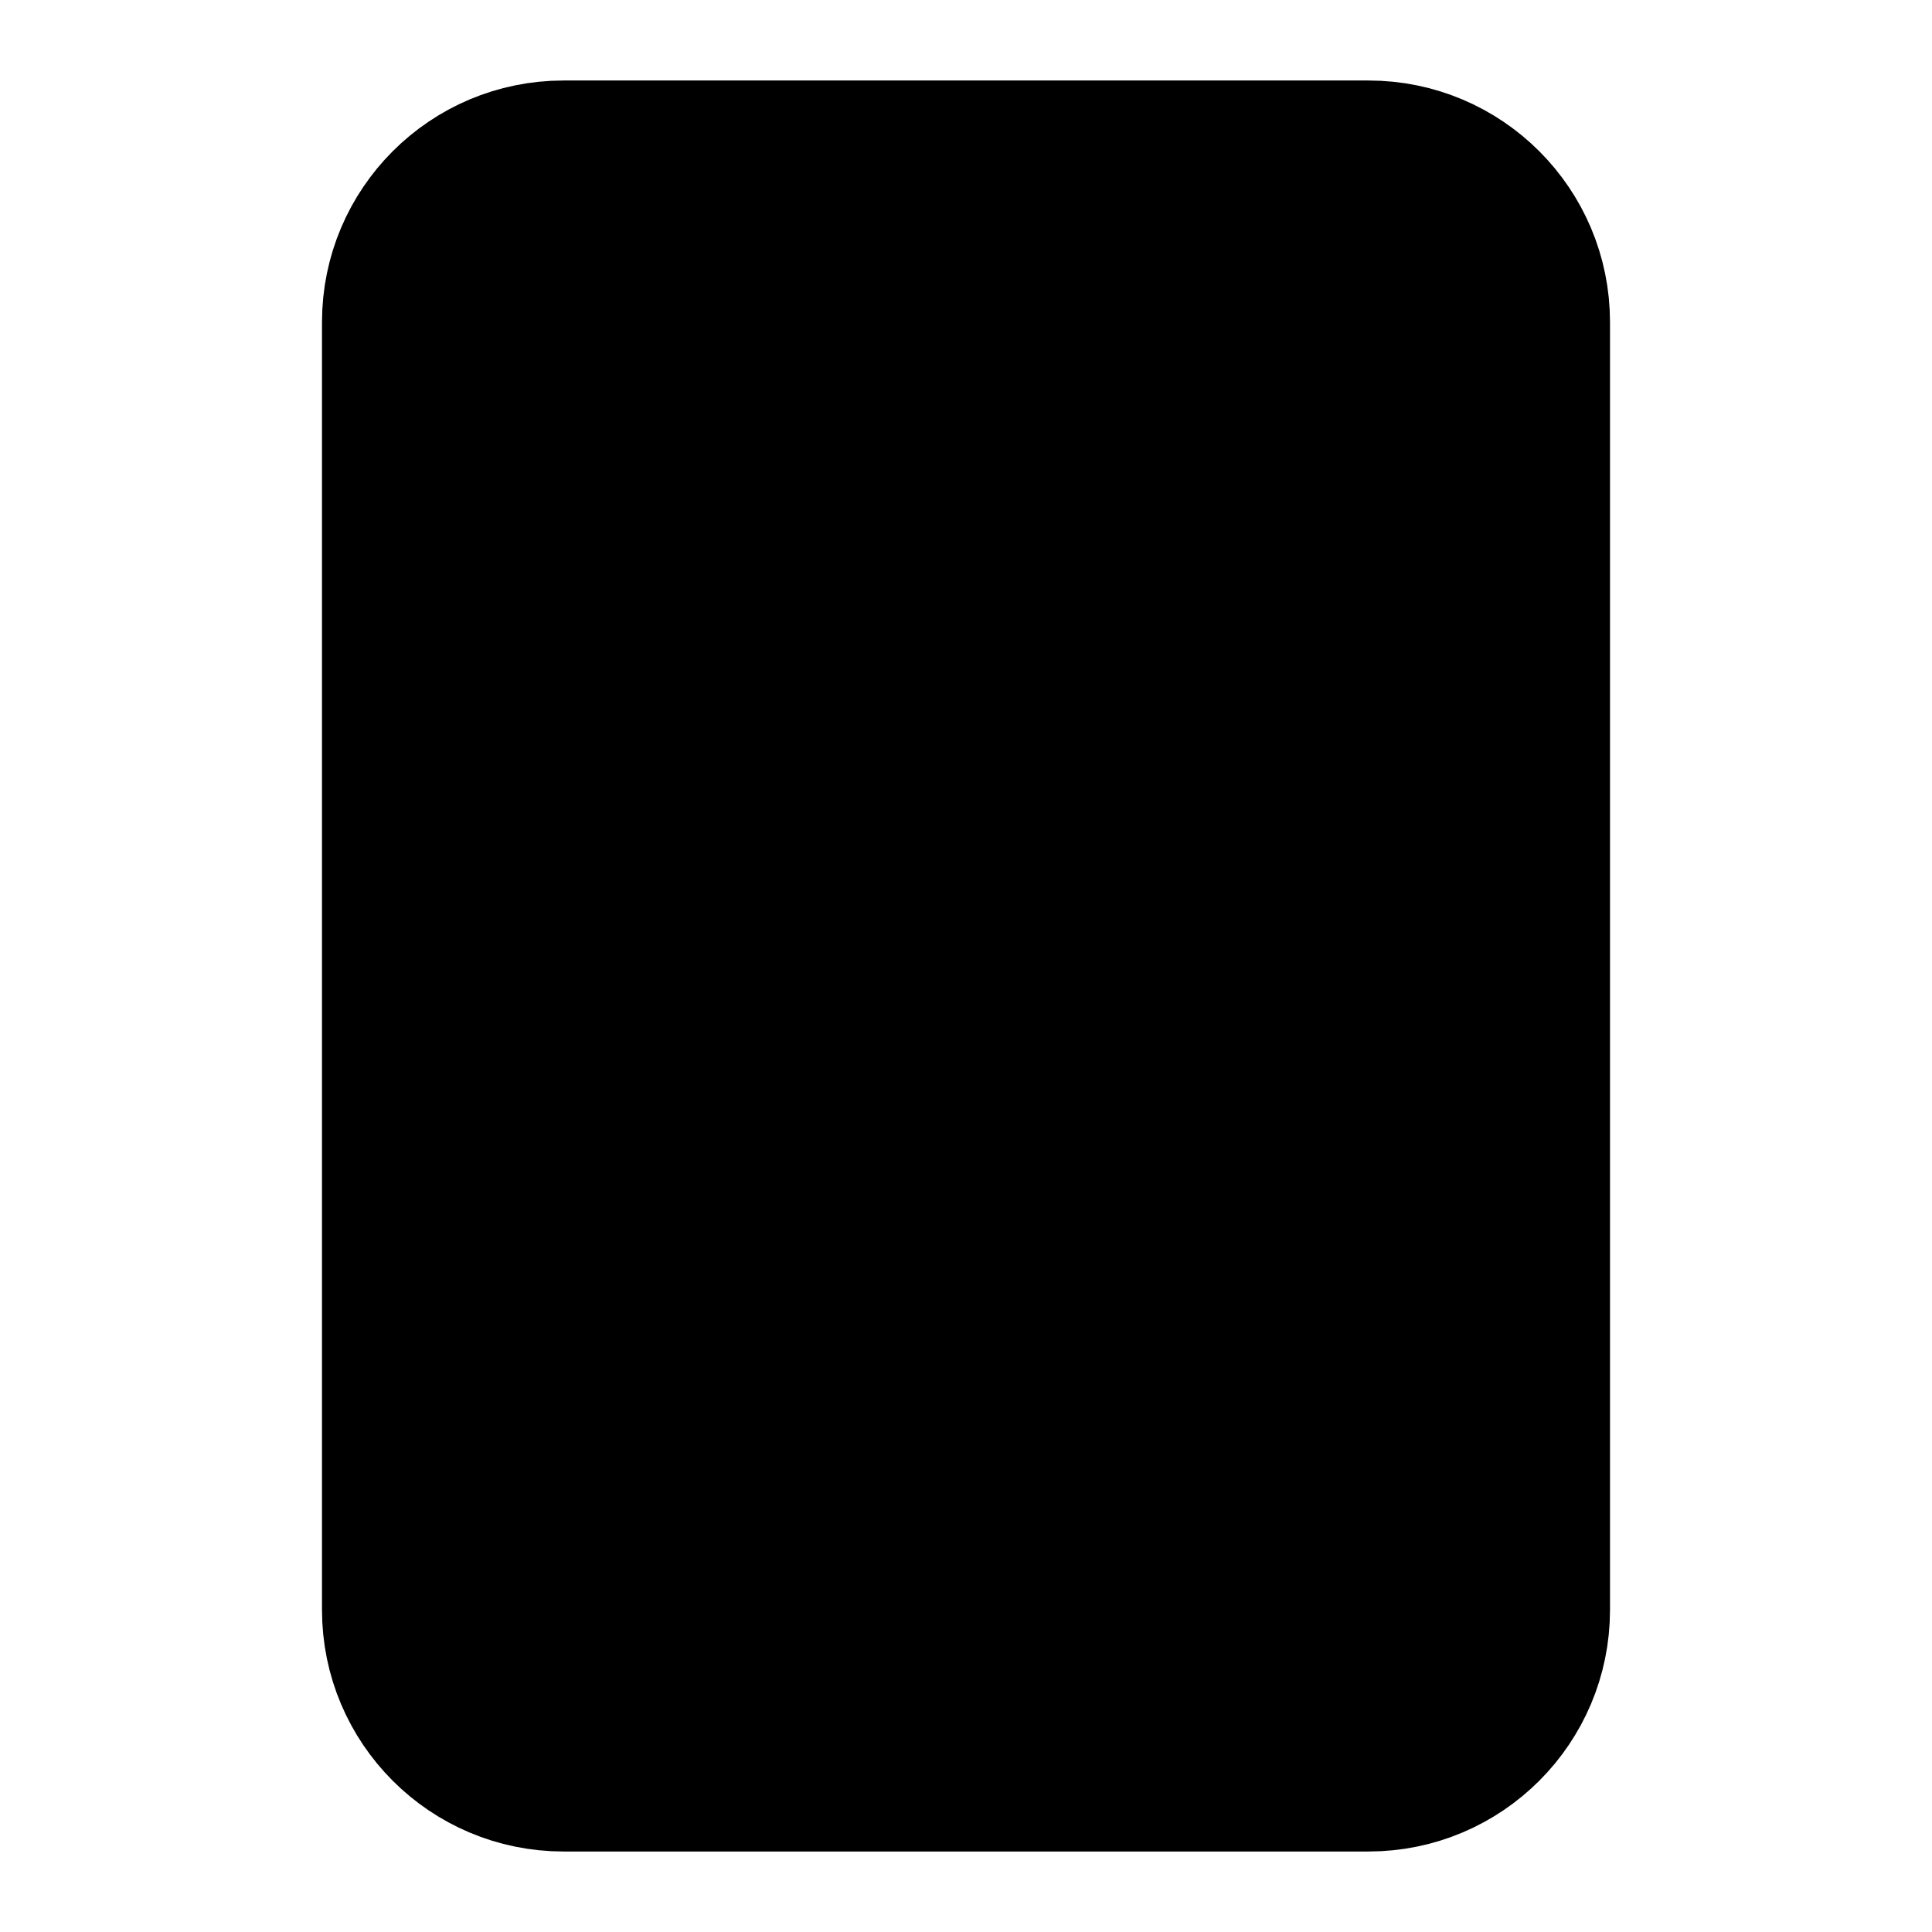
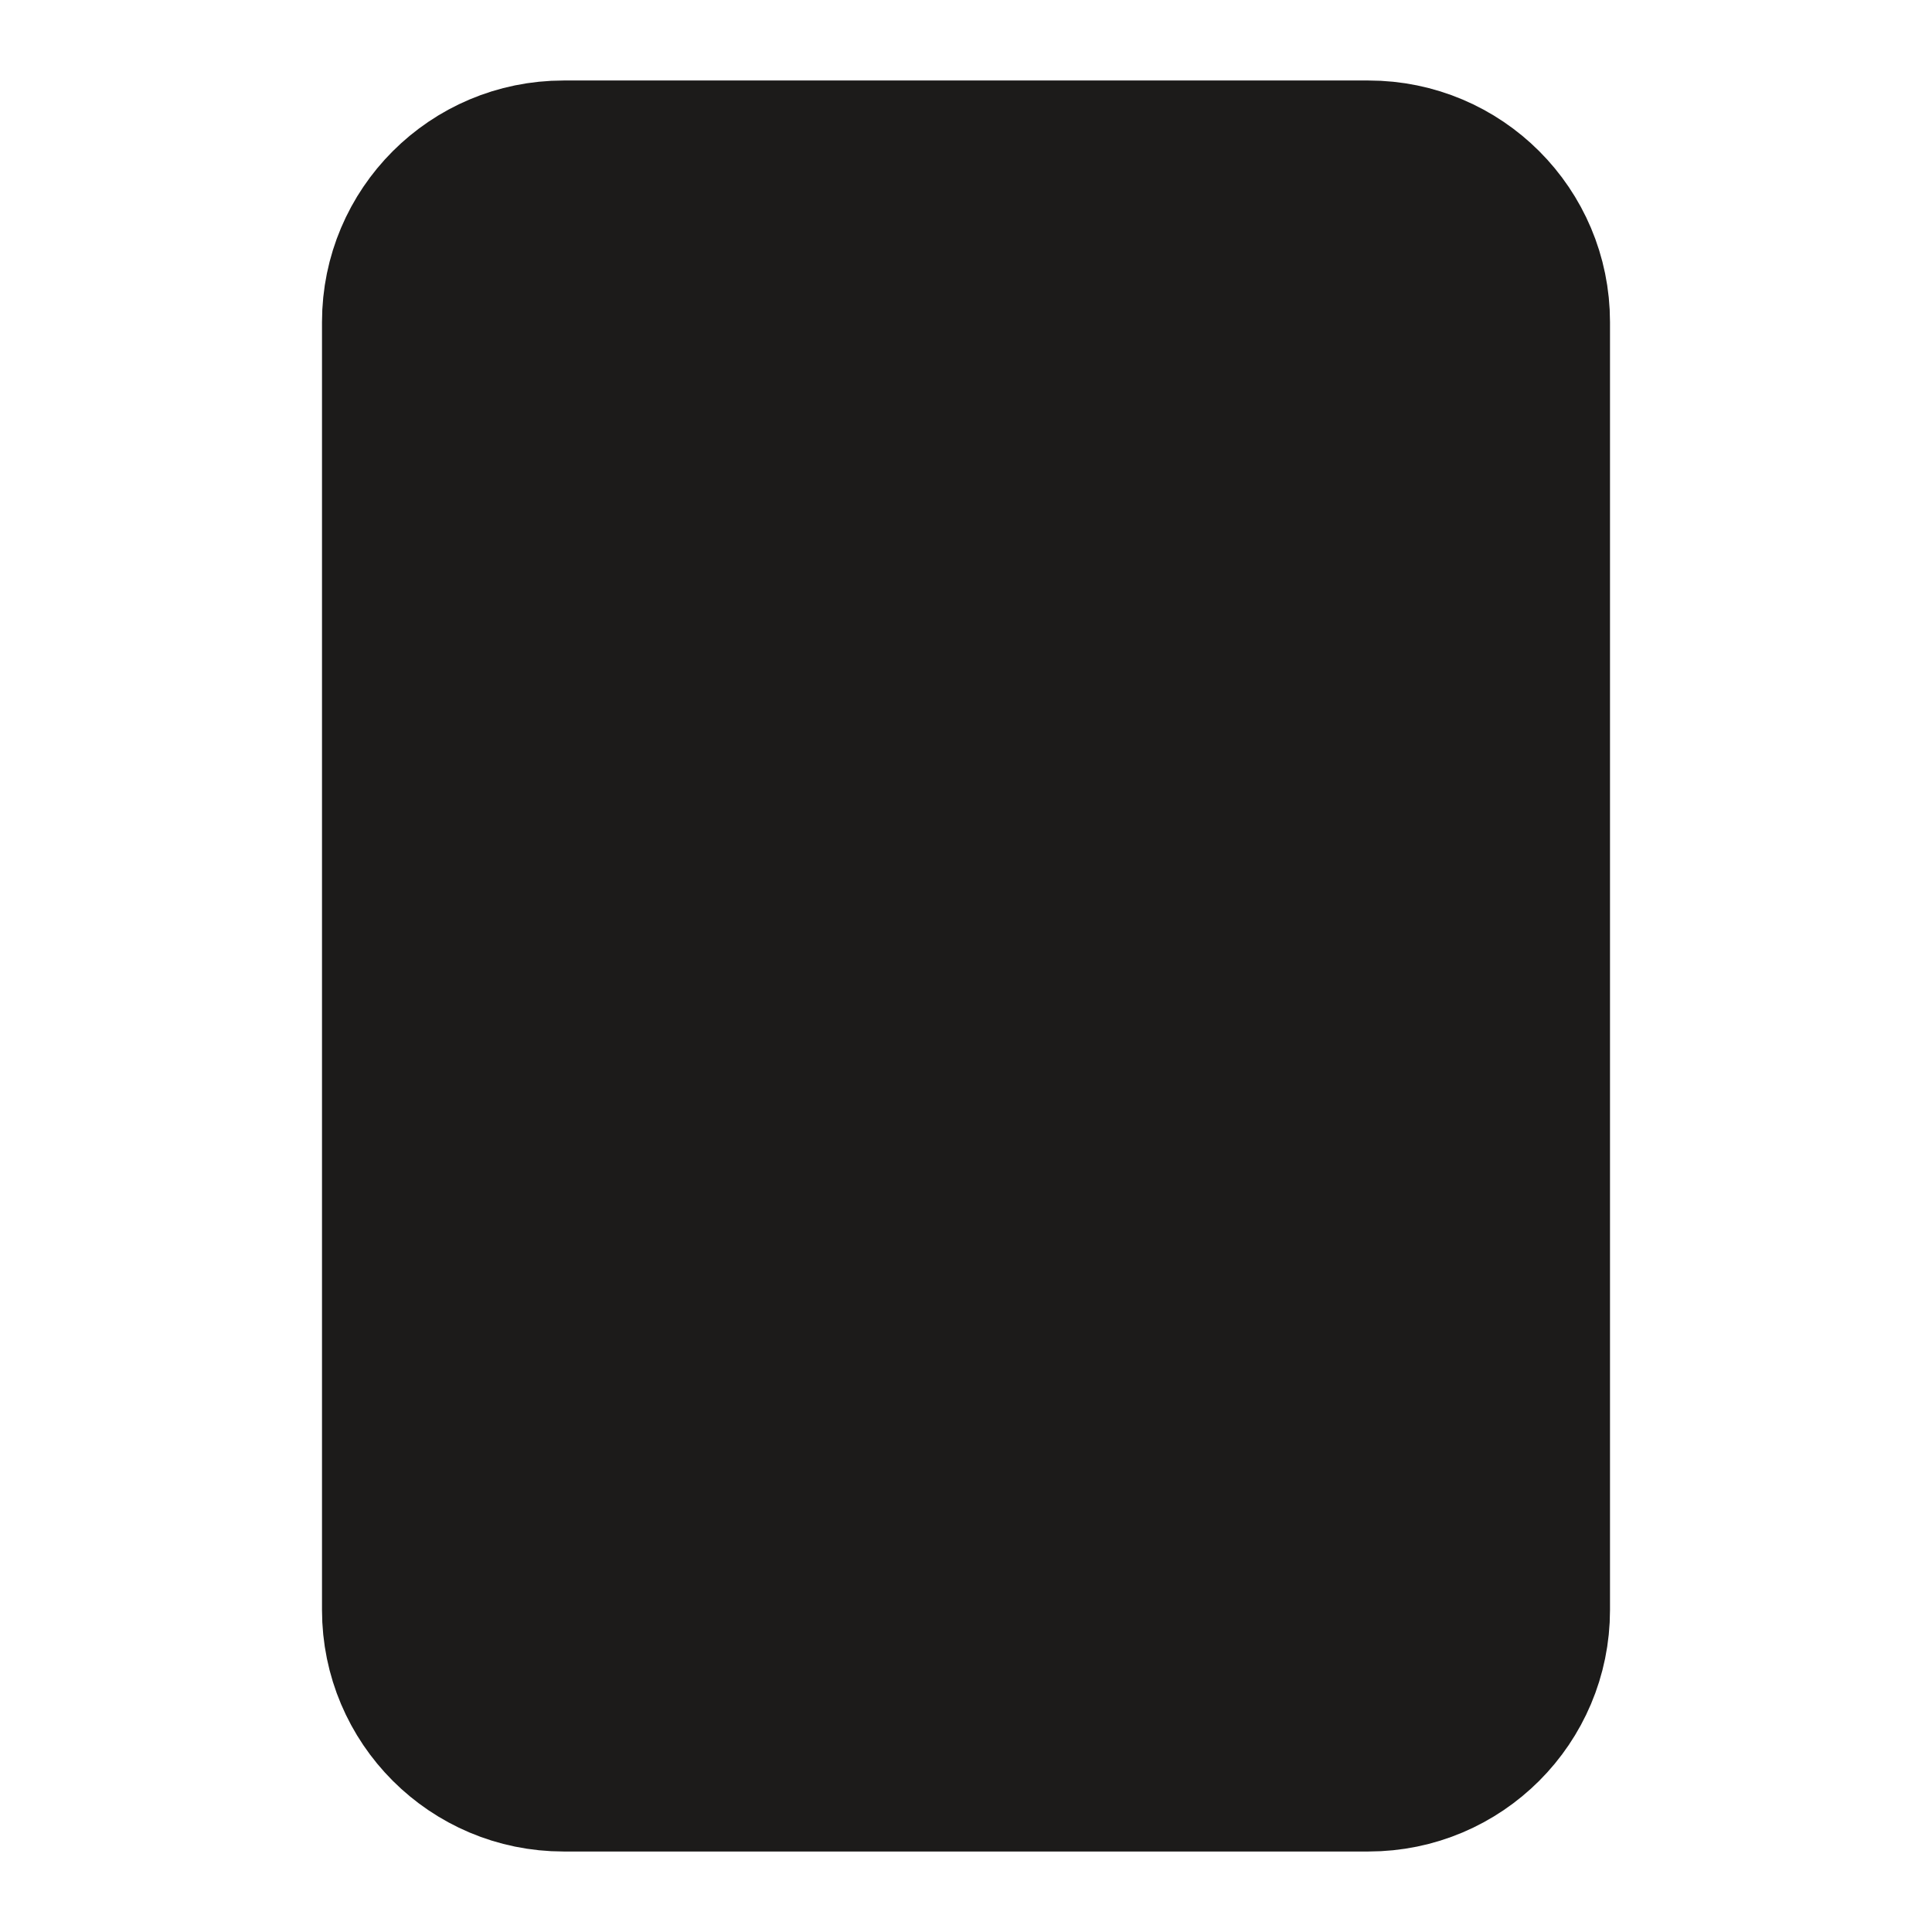
- <svg xmlns="http://www.w3.org/2000/svg" width="1em" height="1em" viewBox="0 0 24 24">
-   <g fill="none" stroke="currentColor" stroke-linecap="round" stroke-linejoin="round" stroke-width="2">
-     <rect fill="currentColor" width="14" height="20" x="5" y="2" rx="2" ry="2" />
-     <path fill="currentColor" d="M12 18h.01" />
+ <svg xmlns="http://www.w3.org/2000/svg" width="24" height="24" viewBox="0 0 24 24">
+   <g fill="none" stroke="#1C1B1A" stroke-linecap="round" stroke-linejoin="round" stroke-width="2">
+     <rect fill="#1C1B1A" width="14" height="20" x="5" y="2" rx="2" ry="2" />
+     <path fill="#1C1B1A" d="M12 18h.01" />
  </g>
</svg>
